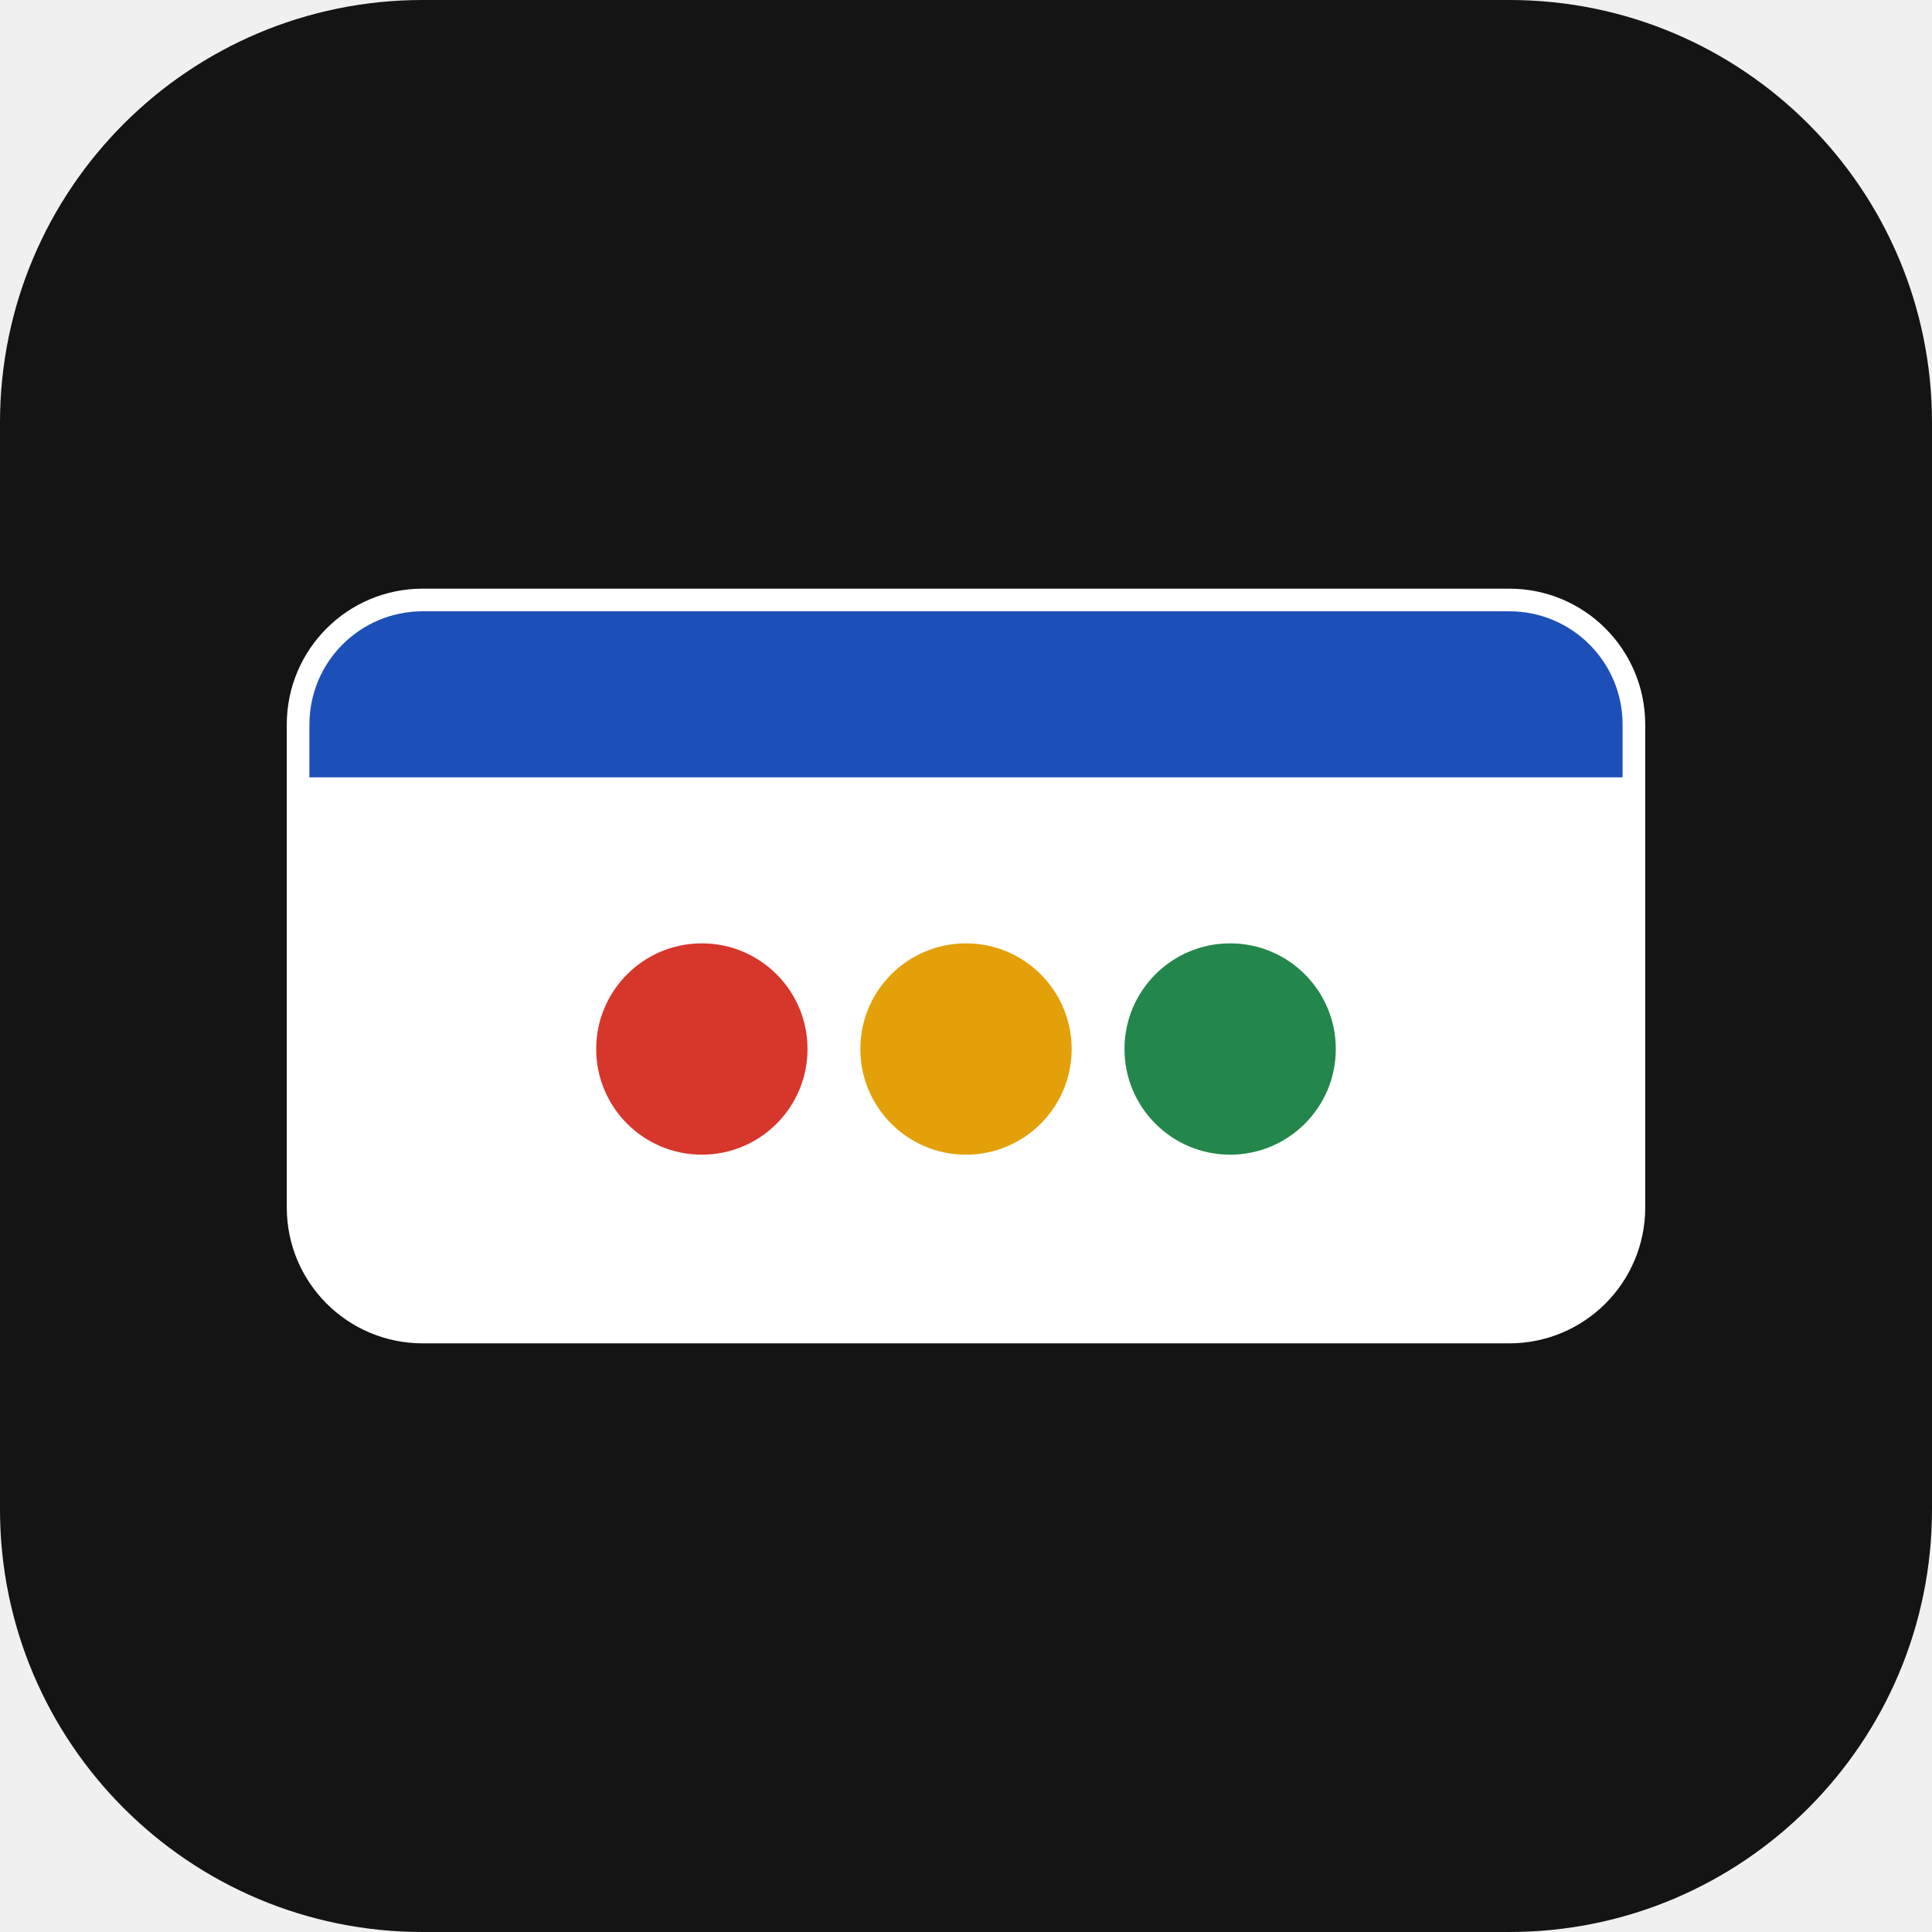
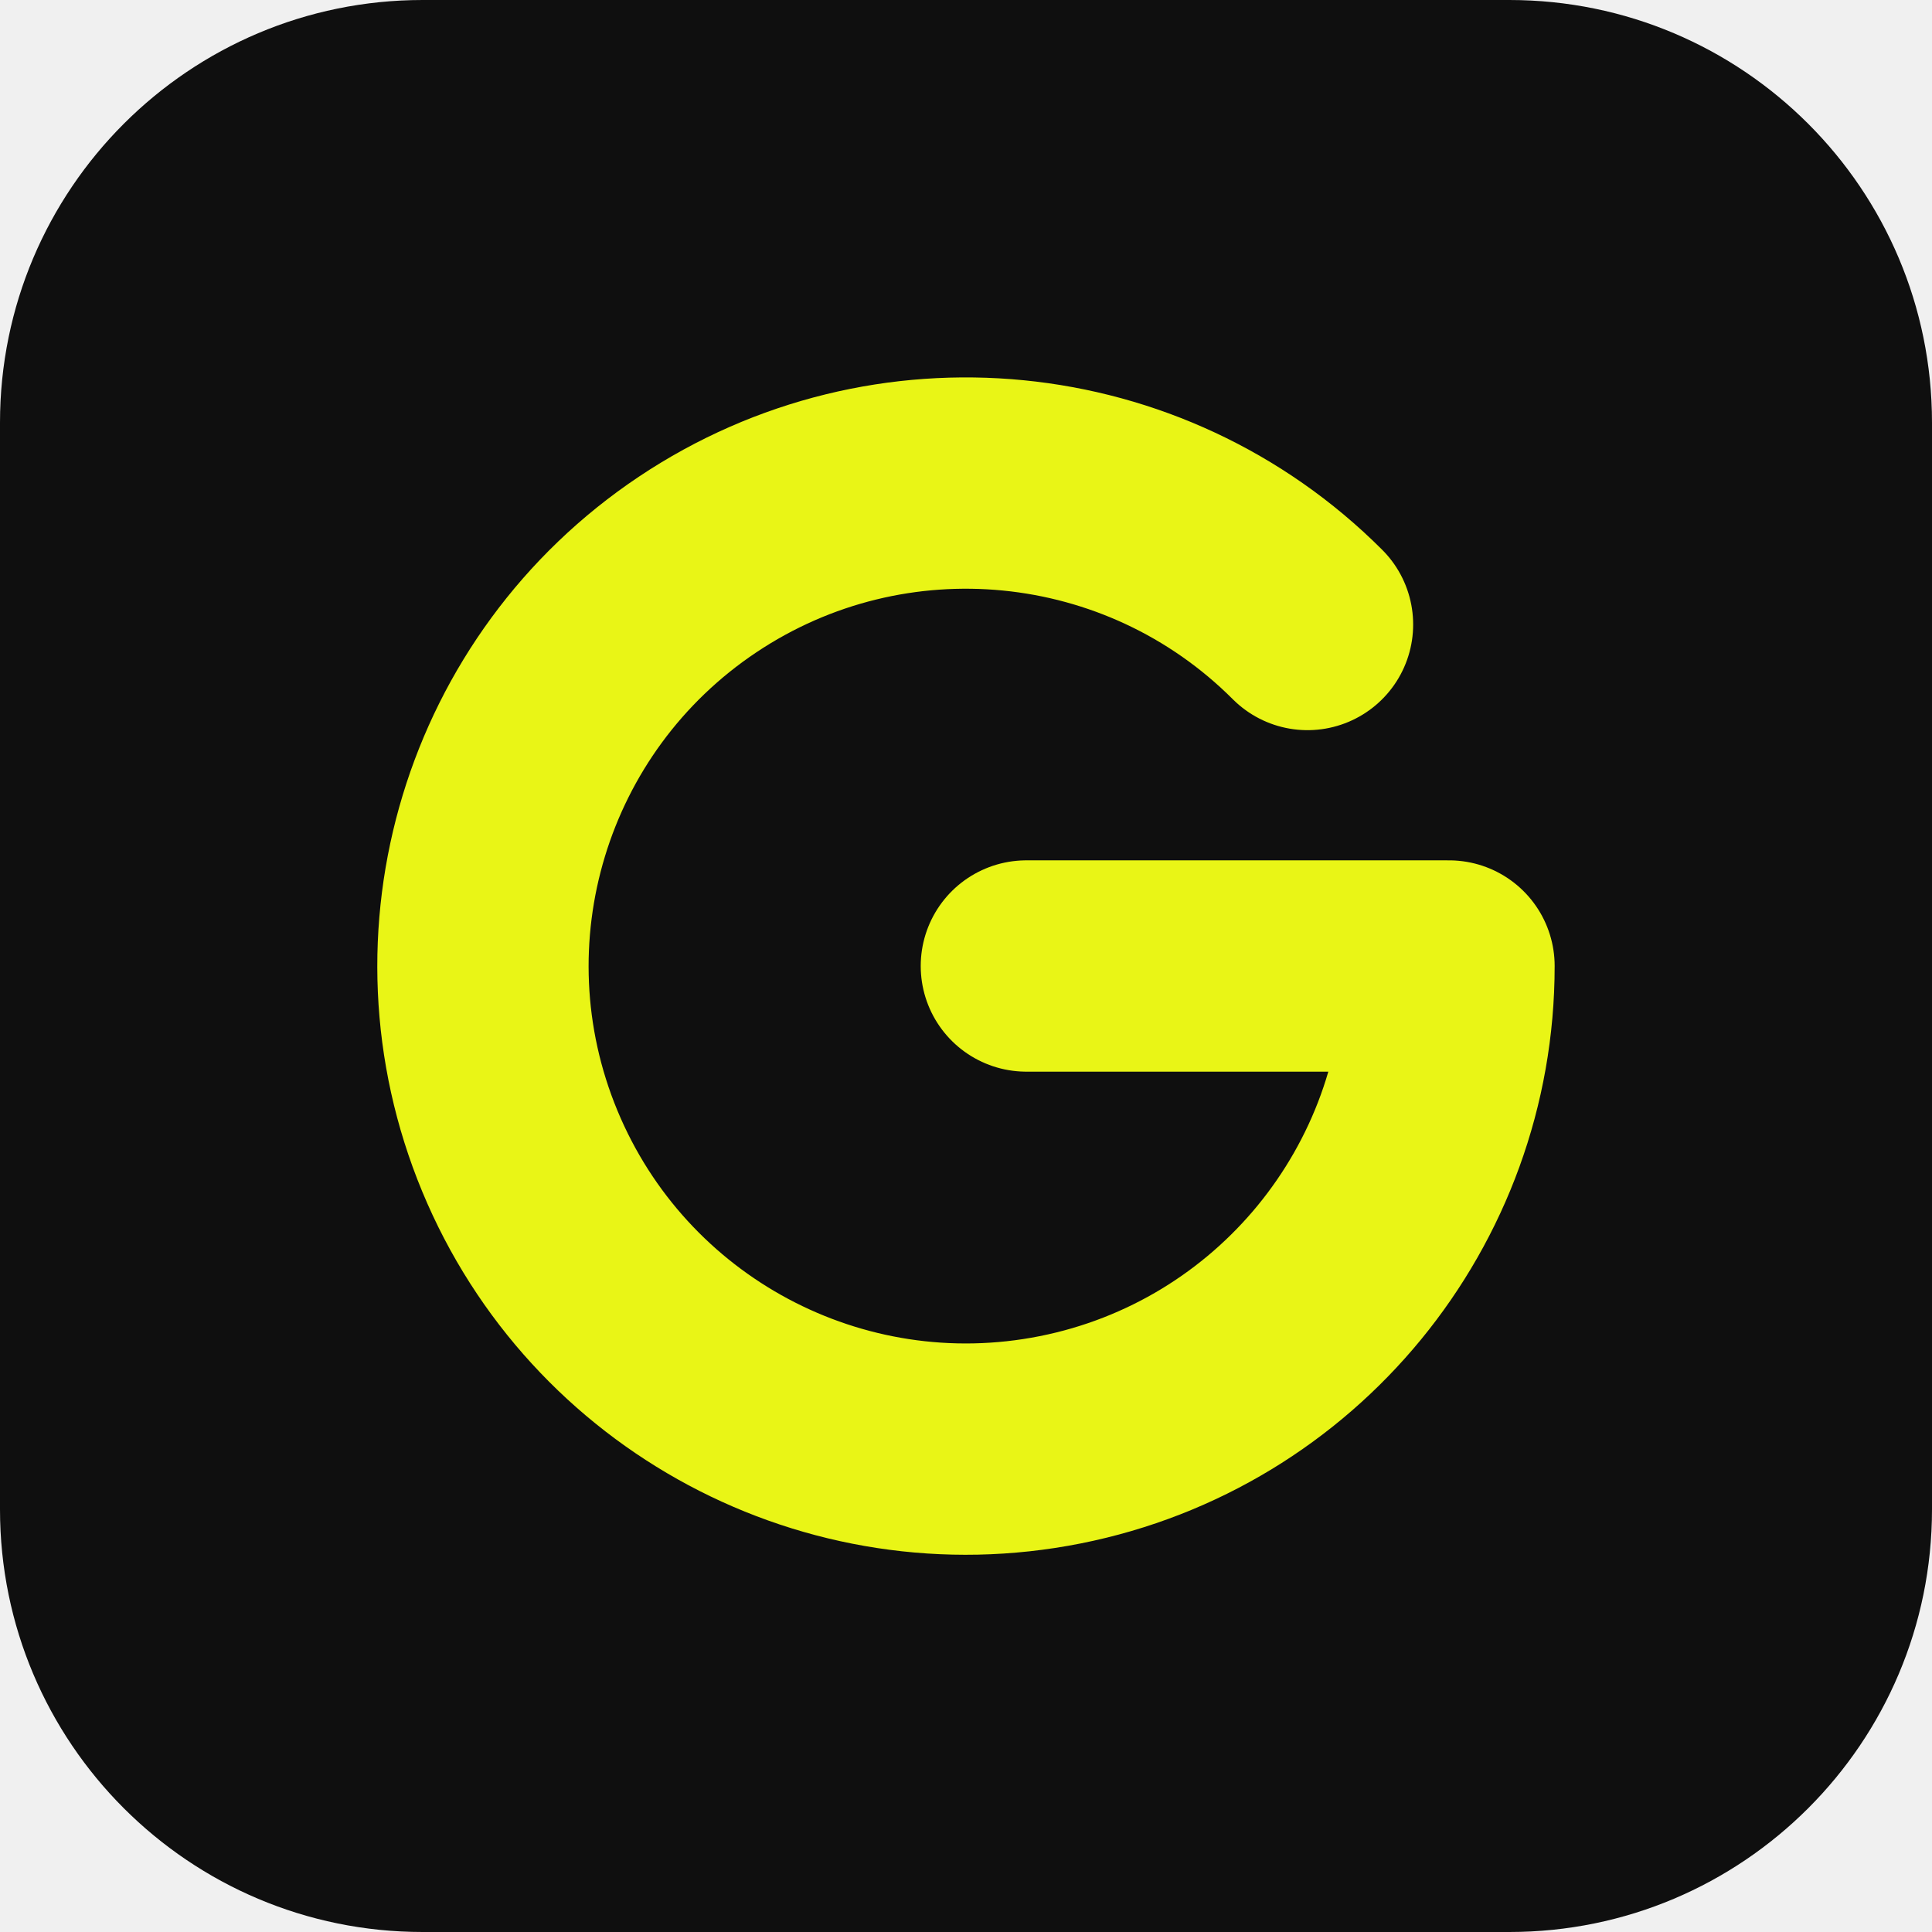
<svg xmlns="http://www.w3.org/2000/svg" viewBox="0 0 512 512">
-   <rect width="512" height="512" rx="112" fill="#141414" />
-   <g transform="translate(76 156)">
-     <rect x="6" y="6" width="348" height="188" rx="30" fill="#fff" stroke="#fff" stroke-width="12" />
-     <path d="M36 6h288a30 30 0 0 1 30 30v14H6V36A30 30 0 0 1 36 6z" fill="#1D4FB8" />
-     <circle cx="110" cy="122" r="28" fill="#D7362B" />
-     <circle cx="180" cy="122" r="28" fill="#E3A008" />
-     <circle cx="250" cy="122" r="28" fill="#23864A" />
-   </g>
+   <rect width="512" height="512" rx="112" fill="#0F0F0F" />
+   <path d="M346.5 165.5A128 128 0 1 0 384 256H272" fill="none" stroke="#E9F516" stroke-width="56" stroke-linecap="round" stroke-linejoin="round" />
</svg>
